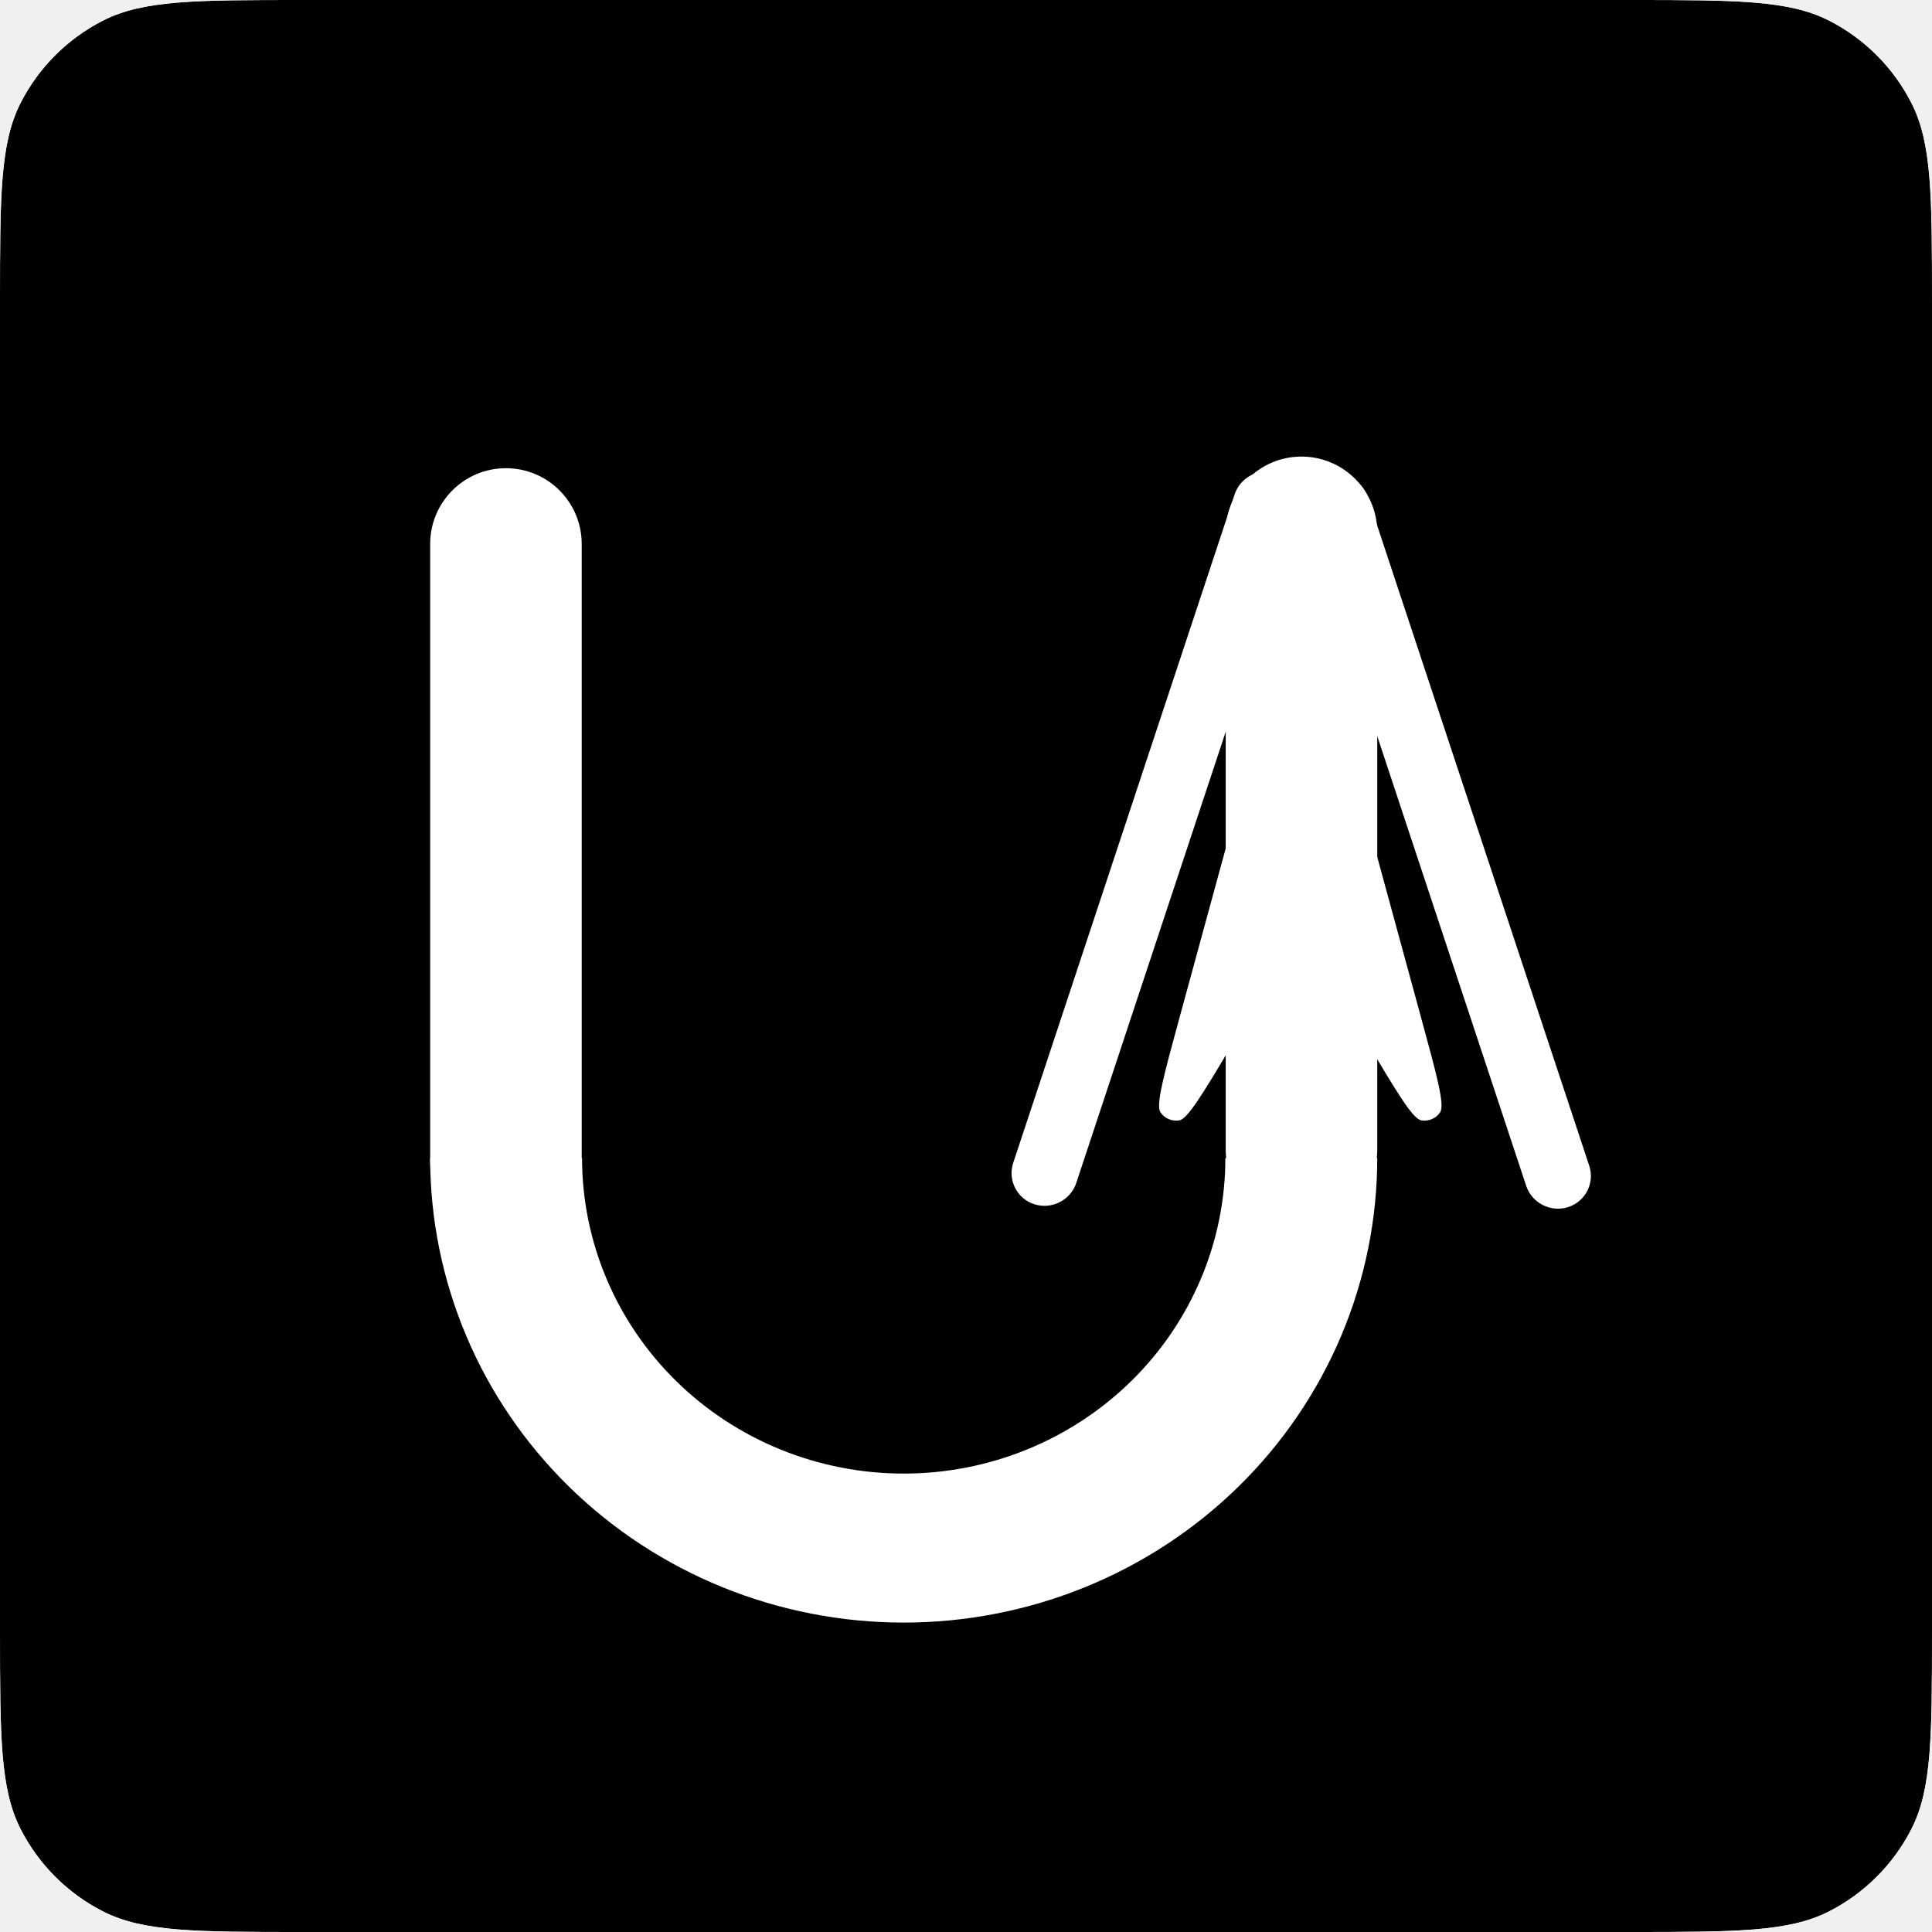
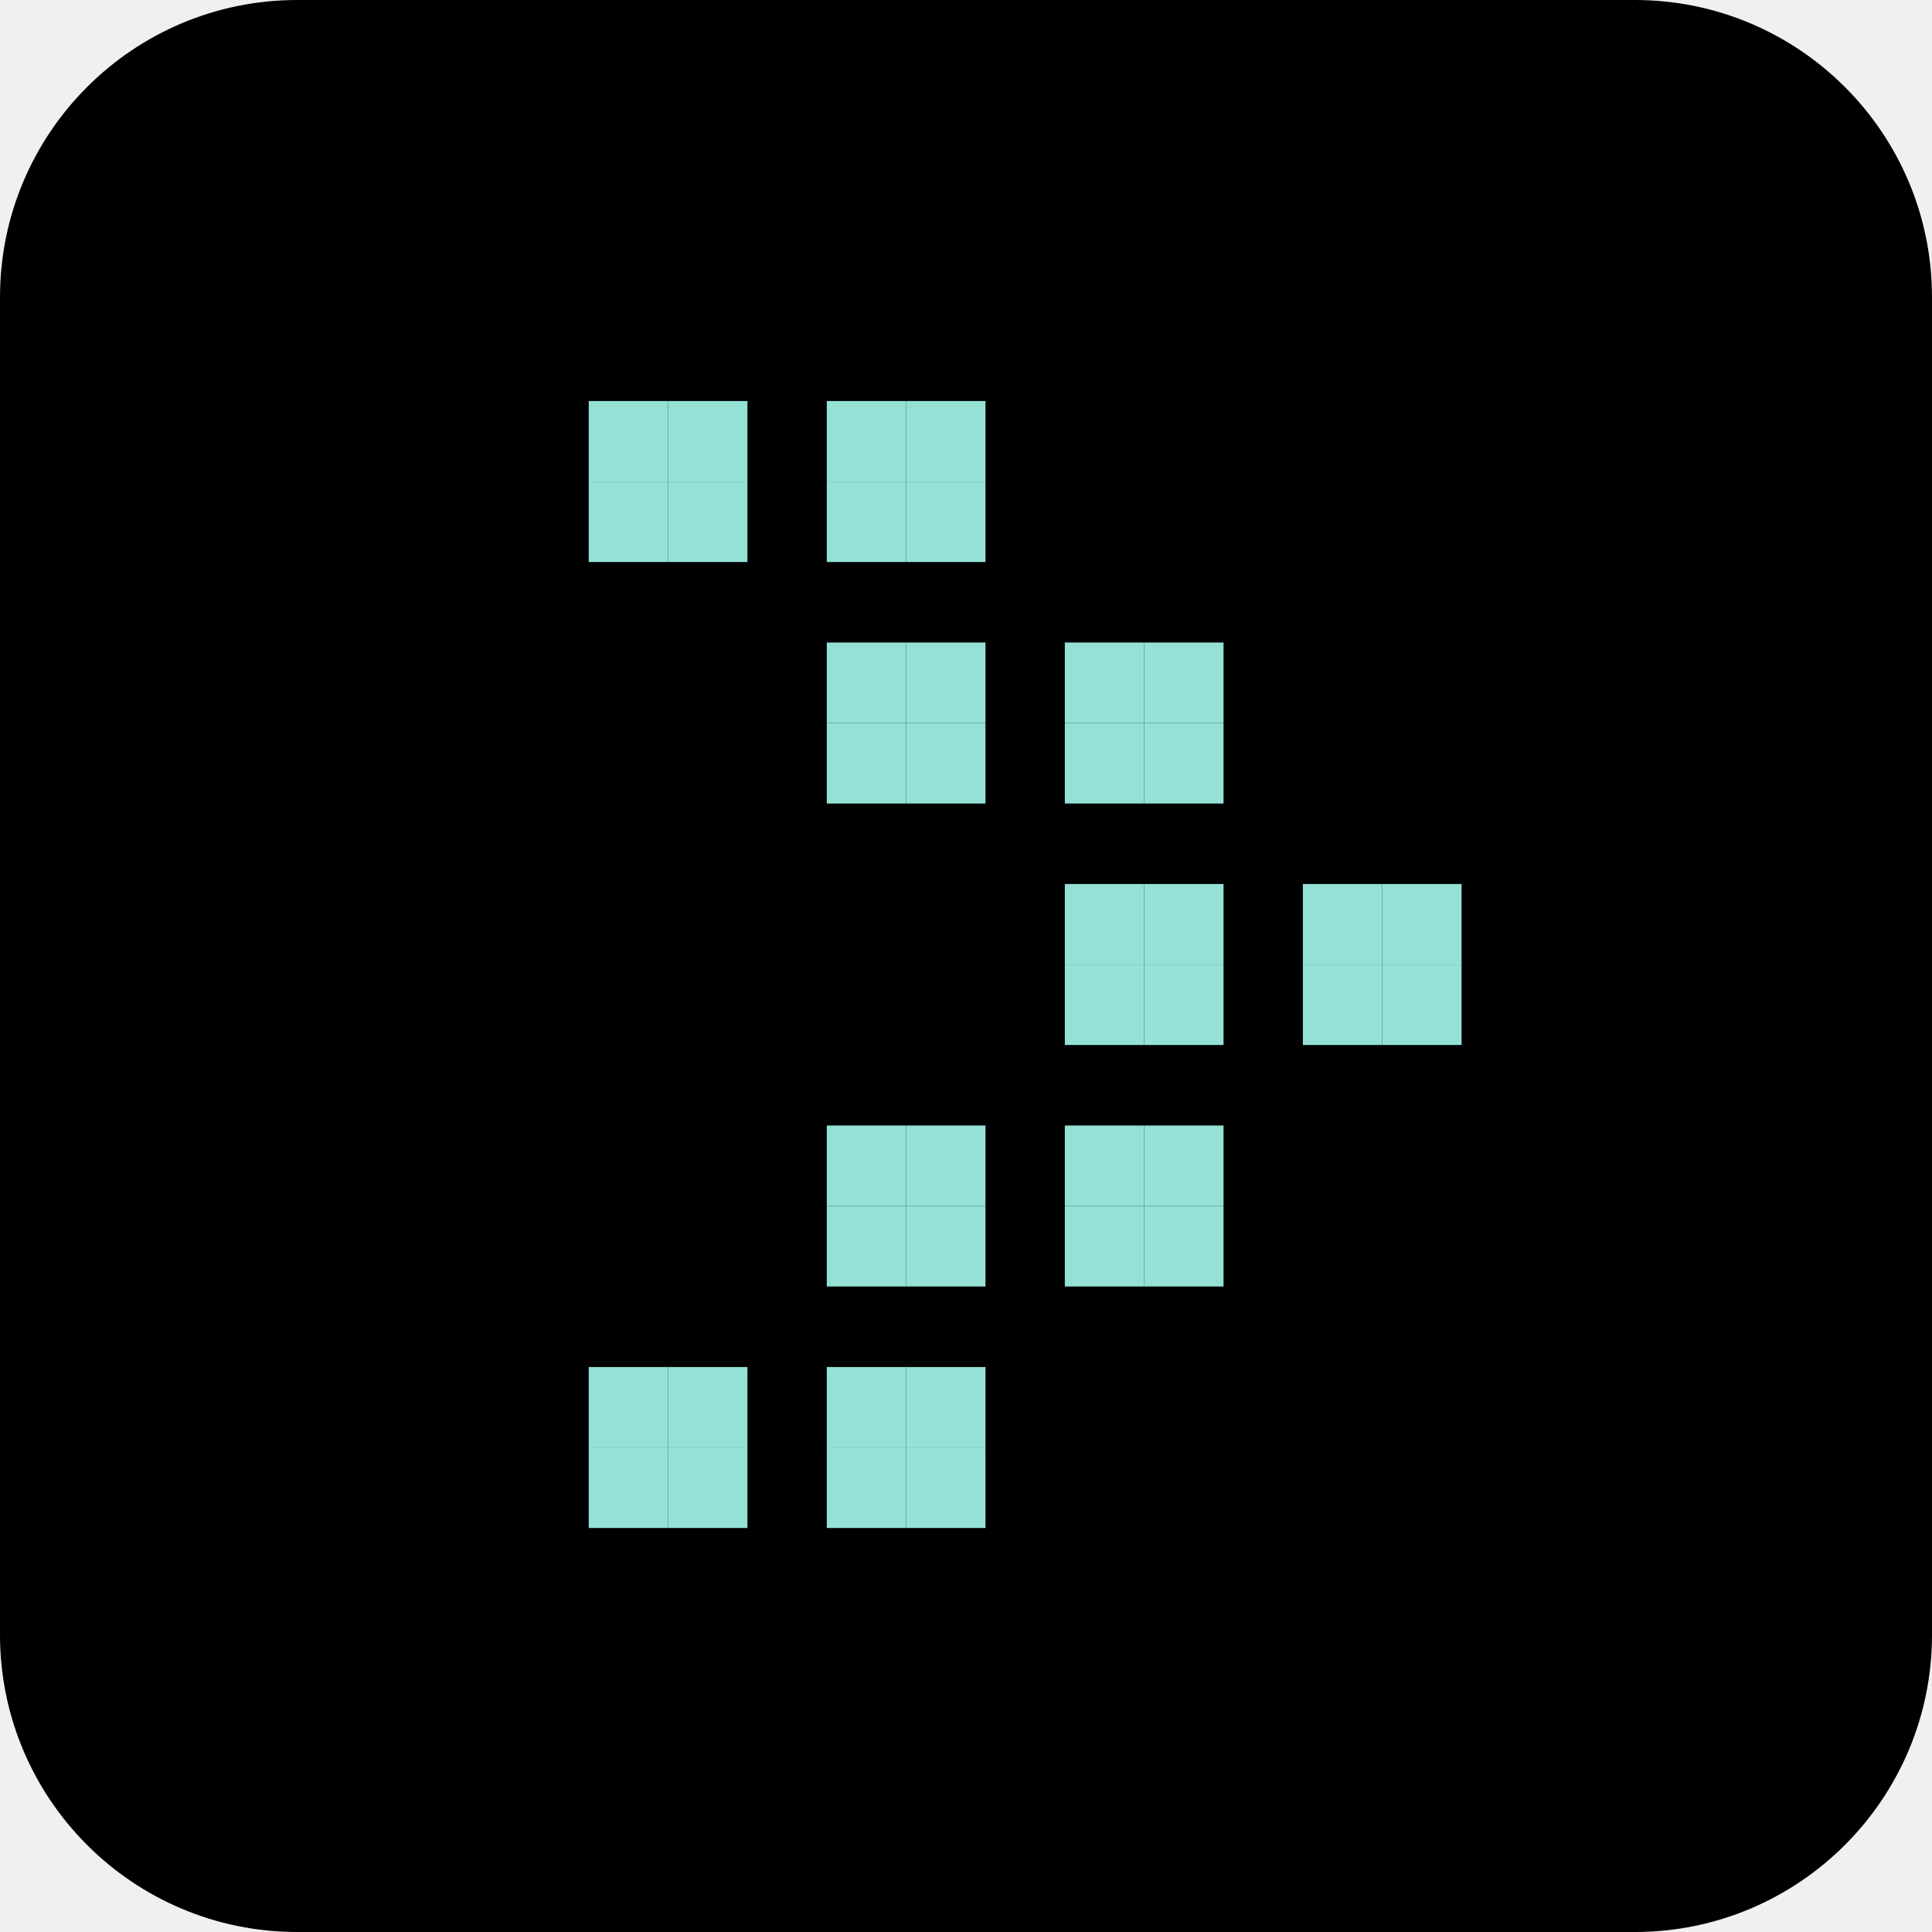
- <svg xmlns="http://www.w3.org/2000/svg" width="512" height="512" viewBox="0 0 512 512" fill="none">
-   <mask id="mask0_18_51" style="mask-type:alpha" maskUnits="userSpaceOnUse" x="0" y="0" width="512" height="512">
-     <path d="M0 80C0 51.997 0 37.996 5.45 27.3C10.243 17.892 17.892 10.243 27.3 5.45C37.996 0 51.997 0 80 0H432C460.003 0 474.004 0 484.7 5.45C494.108 10.243 501.757 17.892 506.55 27.3C512 37.996 512 51.997 512 80V432C512 460.003 512 474.004 506.55 484.7C501.757 494.108 494.108 501.757 484.7 506.55C474.004 512 460.003 512 432 512H80C51.997 512 37.996 512 27.3 506.55C17.892 501.757 10.243 494.108 5.45 484.7C0 474.004 0 460.003 0 432V80Z" fill="black" />
-   </mask>
-   <g mask="url(#mask0_18_51)">
-     <path d="M0 80C0 51.997 0 37.996 5.45 27.3C10.243 17.892 17.892 10.243 27.3 5.45C37.996 0 51.997 0 80 0H432C460.003 0 474.004 0 484.7 5.45C494.108 10.243 501.757 17.892 506.55 27.3C512 37.996 512 51.997 512 80V432C512 460.003 512 474.004 506.55 484.7C501.757 494.108 494.108 501.757 484.7 506.55C474.004 512 460.003 512 432 512H80C51.997 512 37.996 512 27.3 506.55C17.892 501.757 10.243 494.108 5.45 484.7C0 474.004 0 460.003 0 432V80Z" fill="black" />
-     <path d="M336.876 180.671C339.167 172.275 340.313 168.076 342.102 167.048C343.645 166.161 345.543 166.161 347.086 167.048C348.874 168.076 350.02 172.275 352.311 180.671L376.546 269.47C380.805 285.073 382.934 292.874 381.647 294.776C380.545 296.406 378.589 297.238 376.651 296.902C374.388 296.509 370.245 289.565 361.958 275.675L351.464 258.085C349.199 254.29 348.067 252.392 346.601 251.749C345.322 251.188 343.866 251.188 342.586 251.749C341.12 252.392 339.988 254.29 337.723 258.085L327.229 275.675C318.942 289.565 314.799 296.509 312.537 296.902C310.598 297.238 308.642 296.407 307.54 294.777C306.254 292.874 308.383 285.073 312.641 269.47L336.876 180.671Z" fill="white" />
-     <path d="M364.986 306.892C364.986 323.059 361.74 339.067 355.434 354.004C349.127 368.94 339.883 382.511 328.23 393.943C316.577 405.374 302.743 414.442 287.517 420.629C272.292 426.816 255.973 430 239.493 430C223.013 430 206.695 426.816 191.469 420.629C176.243 414.442 162.409 405.374 150.756 393.943C139.103 382.511 129.859 368.94 123.553 354.004C117.246 339.067 114 323.059 114 306.892L154.25 306.892C154.25 317.874 156.455 328.748 160.739 338.893C165.023 349.039 171.302 358.257 179.217 366.022C187.133 373.787 196.53 379.947 206.872 384.149C217.214 388.352 228.299 390.515 239.493 390.515C250.687 390.515 261.772 388.352 272.114 384.149C282.456 379.947 291.853 373.787 299.769 366.022C307.685 358.257 313.963 349.039 318.247 338.893C322.531 328.748 324.736 317.874 324.736 306.892H364.986Z" fill="white" />
-     <path d="M114 144.157C114 133.067 122.99 124.078 134.079 124.078V124.078C145.168 124.078 154.158 133.067 154.158 144.157V307.742C154.158 318.831 145.168 327.821 134.079 327.821V327.821C122.99 327.821 114 318.831 114 307.742V144.157Z" fill="white" />
-     <path d="M324.828 141.079C324.828 129.99 333.818 121 344.907 121V121C355.997 121 364.986 129.99 364.986 141.079V304.664C364.986 315.753 355.997 324.743 344.907 324.743V324.743C333.818 324.743 324.828 315.753 324.828 304.664V141.079Z" fill="white" />
-     <path d="M327.185 131.029C328.708 126.432 333.683 123.897 338.297 125.368V125.368C342.911 126.839 345.417 131.758 343.894 136.355L285.228 313.478C283.706 318.075 278.731 320.61 274.117 319.139V319.139C269.503 317.668 266.997 312.749 268.519 308.152L327.185 131.029Z" fill="white" />
-     <path d="M345.782 137.11C344.259 132.513 346.765 127.594 351.38 126.124V126.124C355.994 124.653 360.968 127.187 362.491 131.785L421.157 308.908C422.68 313.505 420.174 318.424 415.56 319.895V319.895C410.946 321.365 405.971 318.831 404.448 314.234L345.782 137.11Z" fill="white" />
-   </g>
+ <svg xmlns="http://www.w3.org/2000/svg" width="650" height="650" viewBox="0 0 650 650" fill="none">
+   <rect width="650" height="650" rx="100" fill="#000001" />
+   <path d="M224.768 134.917H198.071V162H224.768V134.917Z" fill="#94E2D5" />
+   <path d="M251.464 134.917H224.768V162H251.464V134.917Z" fill="#94E2D5" />
+   <path d="M304.858 134.917H278.161V162H304.858V134.917Z" fill="#94E2D5" />
+   <path d="M331.554 134.917H304.857V162H331.554V134.917Z" fill="#94E2D5" />
+   <path d="M224.768 162H198.071V189.083H224.768V162Z" fill="#94E2D5" />
+   <path d="M251.464 162H224.768V189.083H251.464V162Z" fill="#94E2D5" />
+   <path d="M304.858 162H278.161V189.083H304.858V162Z" fill="#94E2D5" />
+   <path d="M331.554 162H304.857V189.083H331.554V162Z" fill="#94E2D5" />
+   <path d="M304.858 216.167H278.161V243.25H304.858V216.167Z" fill="#94E2D5" />
+   <path d="M331.554 216.167H304.857V243.25H331.554V216.167Z" fill="#94E2D5" />
+   <path d="M384.946 216.167H358.25V243.25H384.946V216.167Z" fill="#94E2D5" />
+   <path d="M411.643 216.167H384.946V243.25H411.643V216.167Z" fill="#94E2D5" />
+   <path d="M304.858 243.25H278.161V270.333H304.858V243.25Z" fill="#94E2D5" />
+   <path d="M331.554 243.25H304.857V270.333H331.554V243.25Z" fill="#94E2D5" />
+   <path d="M384.946 243.25H358.25V270.333H384.946V243.25Z" fill="#94E2D5" />
+   <path d="M411.643 243.25H384.946V270.333H411.643V243.25Z" fill="#94E2D5" />
+   <path d="M384.946 297.417H358.25V324.5H384.946V297.417Z" fill="#94E2D5" />
+   <path d="M411.643 297.417H384.946V324.5H411.643V297.417Z" fill="#94E2D5" />
+   <path d="M465.035 297.417H438.339V324.5H465.035V297.417Z" fill="#94E2D5" />
+   <path d="M491.733 297.417H465.036V324.5H491.733V297.417Z" fill="#94E2D5" />
+   <path d="M384.946 324.5H358.25V351.583H384.946V324.5Z" fill="#94E2D5" />
+   <path d="M411.643 324.5H384.946V351.583H411.643V324.5Z" fill="#94E2D5" />
+   <path d="M465.035 324.5H438.339V351.583H465.035V324.5Z" fill="#94E2D5" />
+   <path d="M491.733 324.5H465.036V351.583H491.733V324.5Z" fill="#94E2D5" />
+   <path d="M304.858 378.667H278.161V405.75H304.858V378.667Z" fill="#94E2D5" />
+   <path d="M331.554 378.667H304.857V405.75H331.554V378.667Z" fill="#94E2D5" />
+   <path d="M384.946 378.667H358.25V405.75H384.946V378.667Z" fill="#94E2D5" />
+   <path d="M411.643 378.667H384.946V405.75H411.643V378.667Z" fill="#94E2D5" />
+   <path d="M304.858 405.75H278.161V432.833H304.858V405.75Z" fill="#94E2D5" />
+   <path d="M331.554 405.75H304.857V432.833H331.554V405.75Z" fill="#94E2D5" />
+   <path d="M384.946 405.75H358.25V432.833H384.946V405.75Z" fill="#94E2D5" />
+   <path d="M411.643 405.75H384.946V432.833H411.643V405.75Z" fill="#94E2D5" />
+   <path d="M224.768 459.917H198.071V487H224.768V459.917Z" fill="#94E2D5" />
+   <path d="M251.464 459.917H224.768V487H251.464V459.917Z" fill="#94E2D5" />
+   <path d="M304.858 459.917H278.161V487H304.858V459.917Z" fill="#94E2D5" />
+   <path d="M331.554 459.917H304.857V487H331.554V459.917Z" fill="#94E2D5" />
+   <path d="M224.768 487H198.071V514.083H224.768V487Z" fill="#94E2D5" />
+   <path d="M251.464 487H224.768V514.083H251.464V487Z" fill="#94E2D5" />
+   <path d="M304.858 487H278.161V514.083H304.858V487Z" fill="#94E2D5" />
+   <path d="M331.554 487H304.857V514.083H331.554V487Z" fill="#94E2D5" />
</svg>
